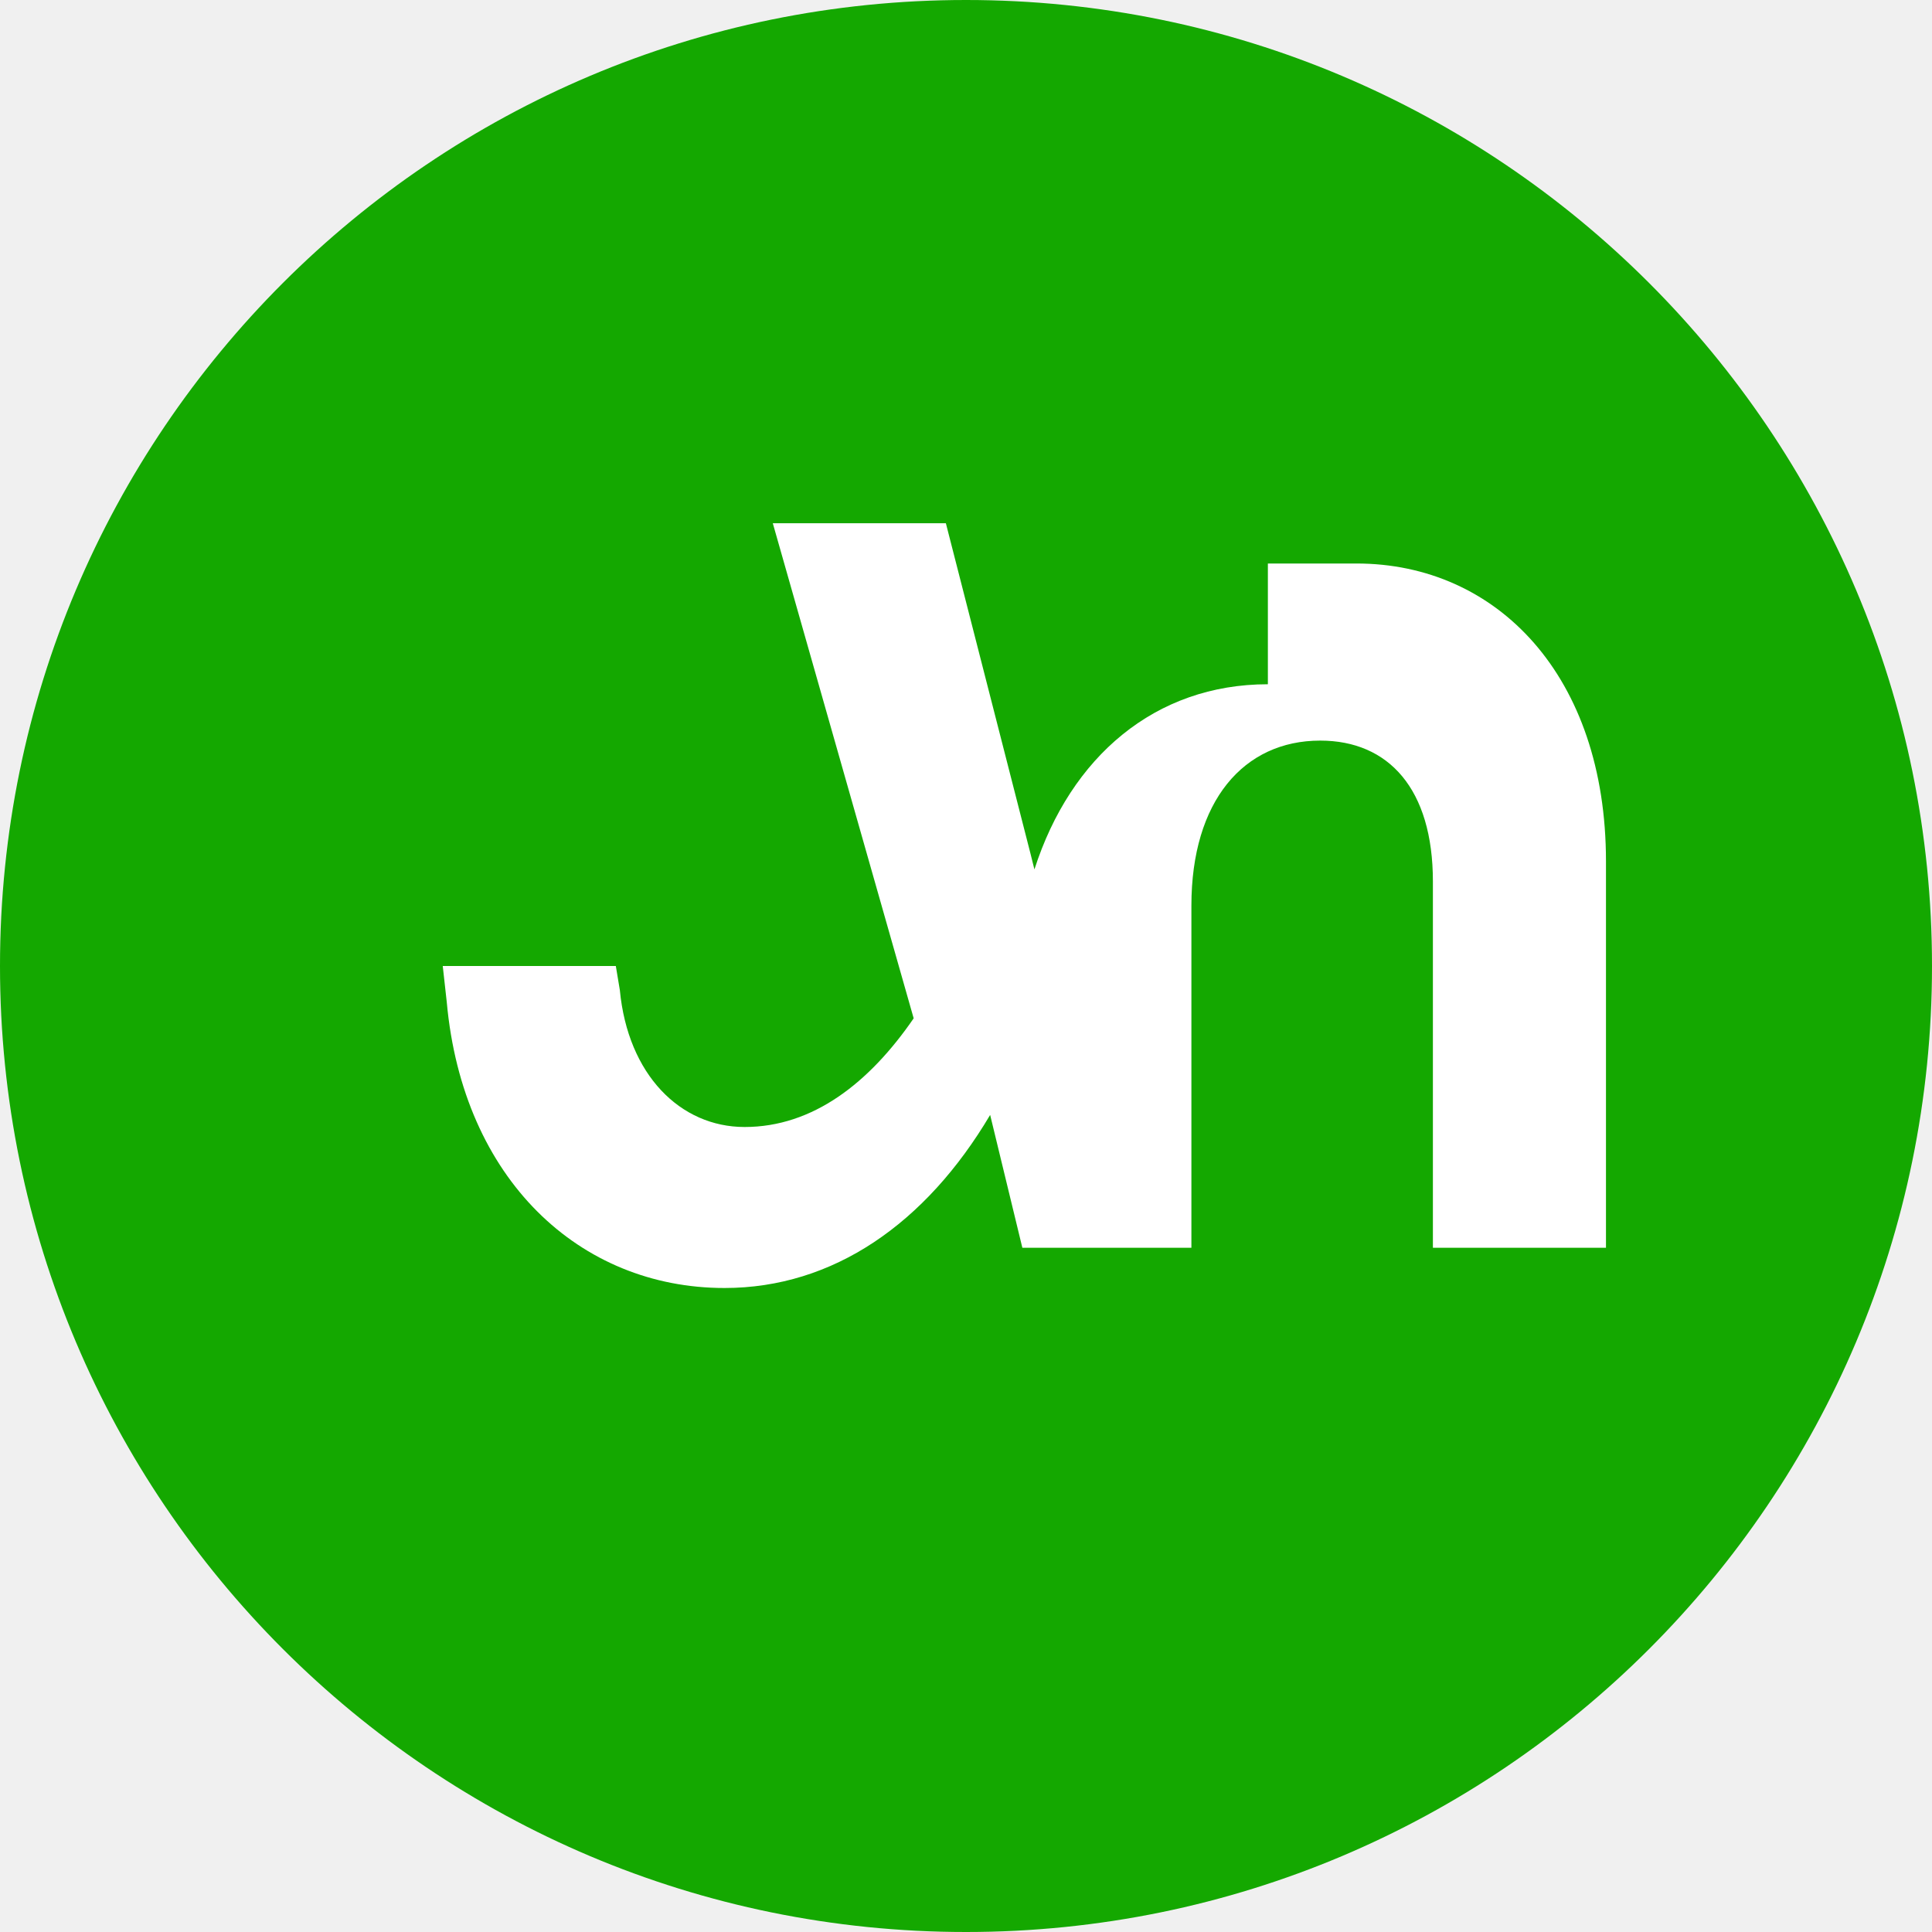
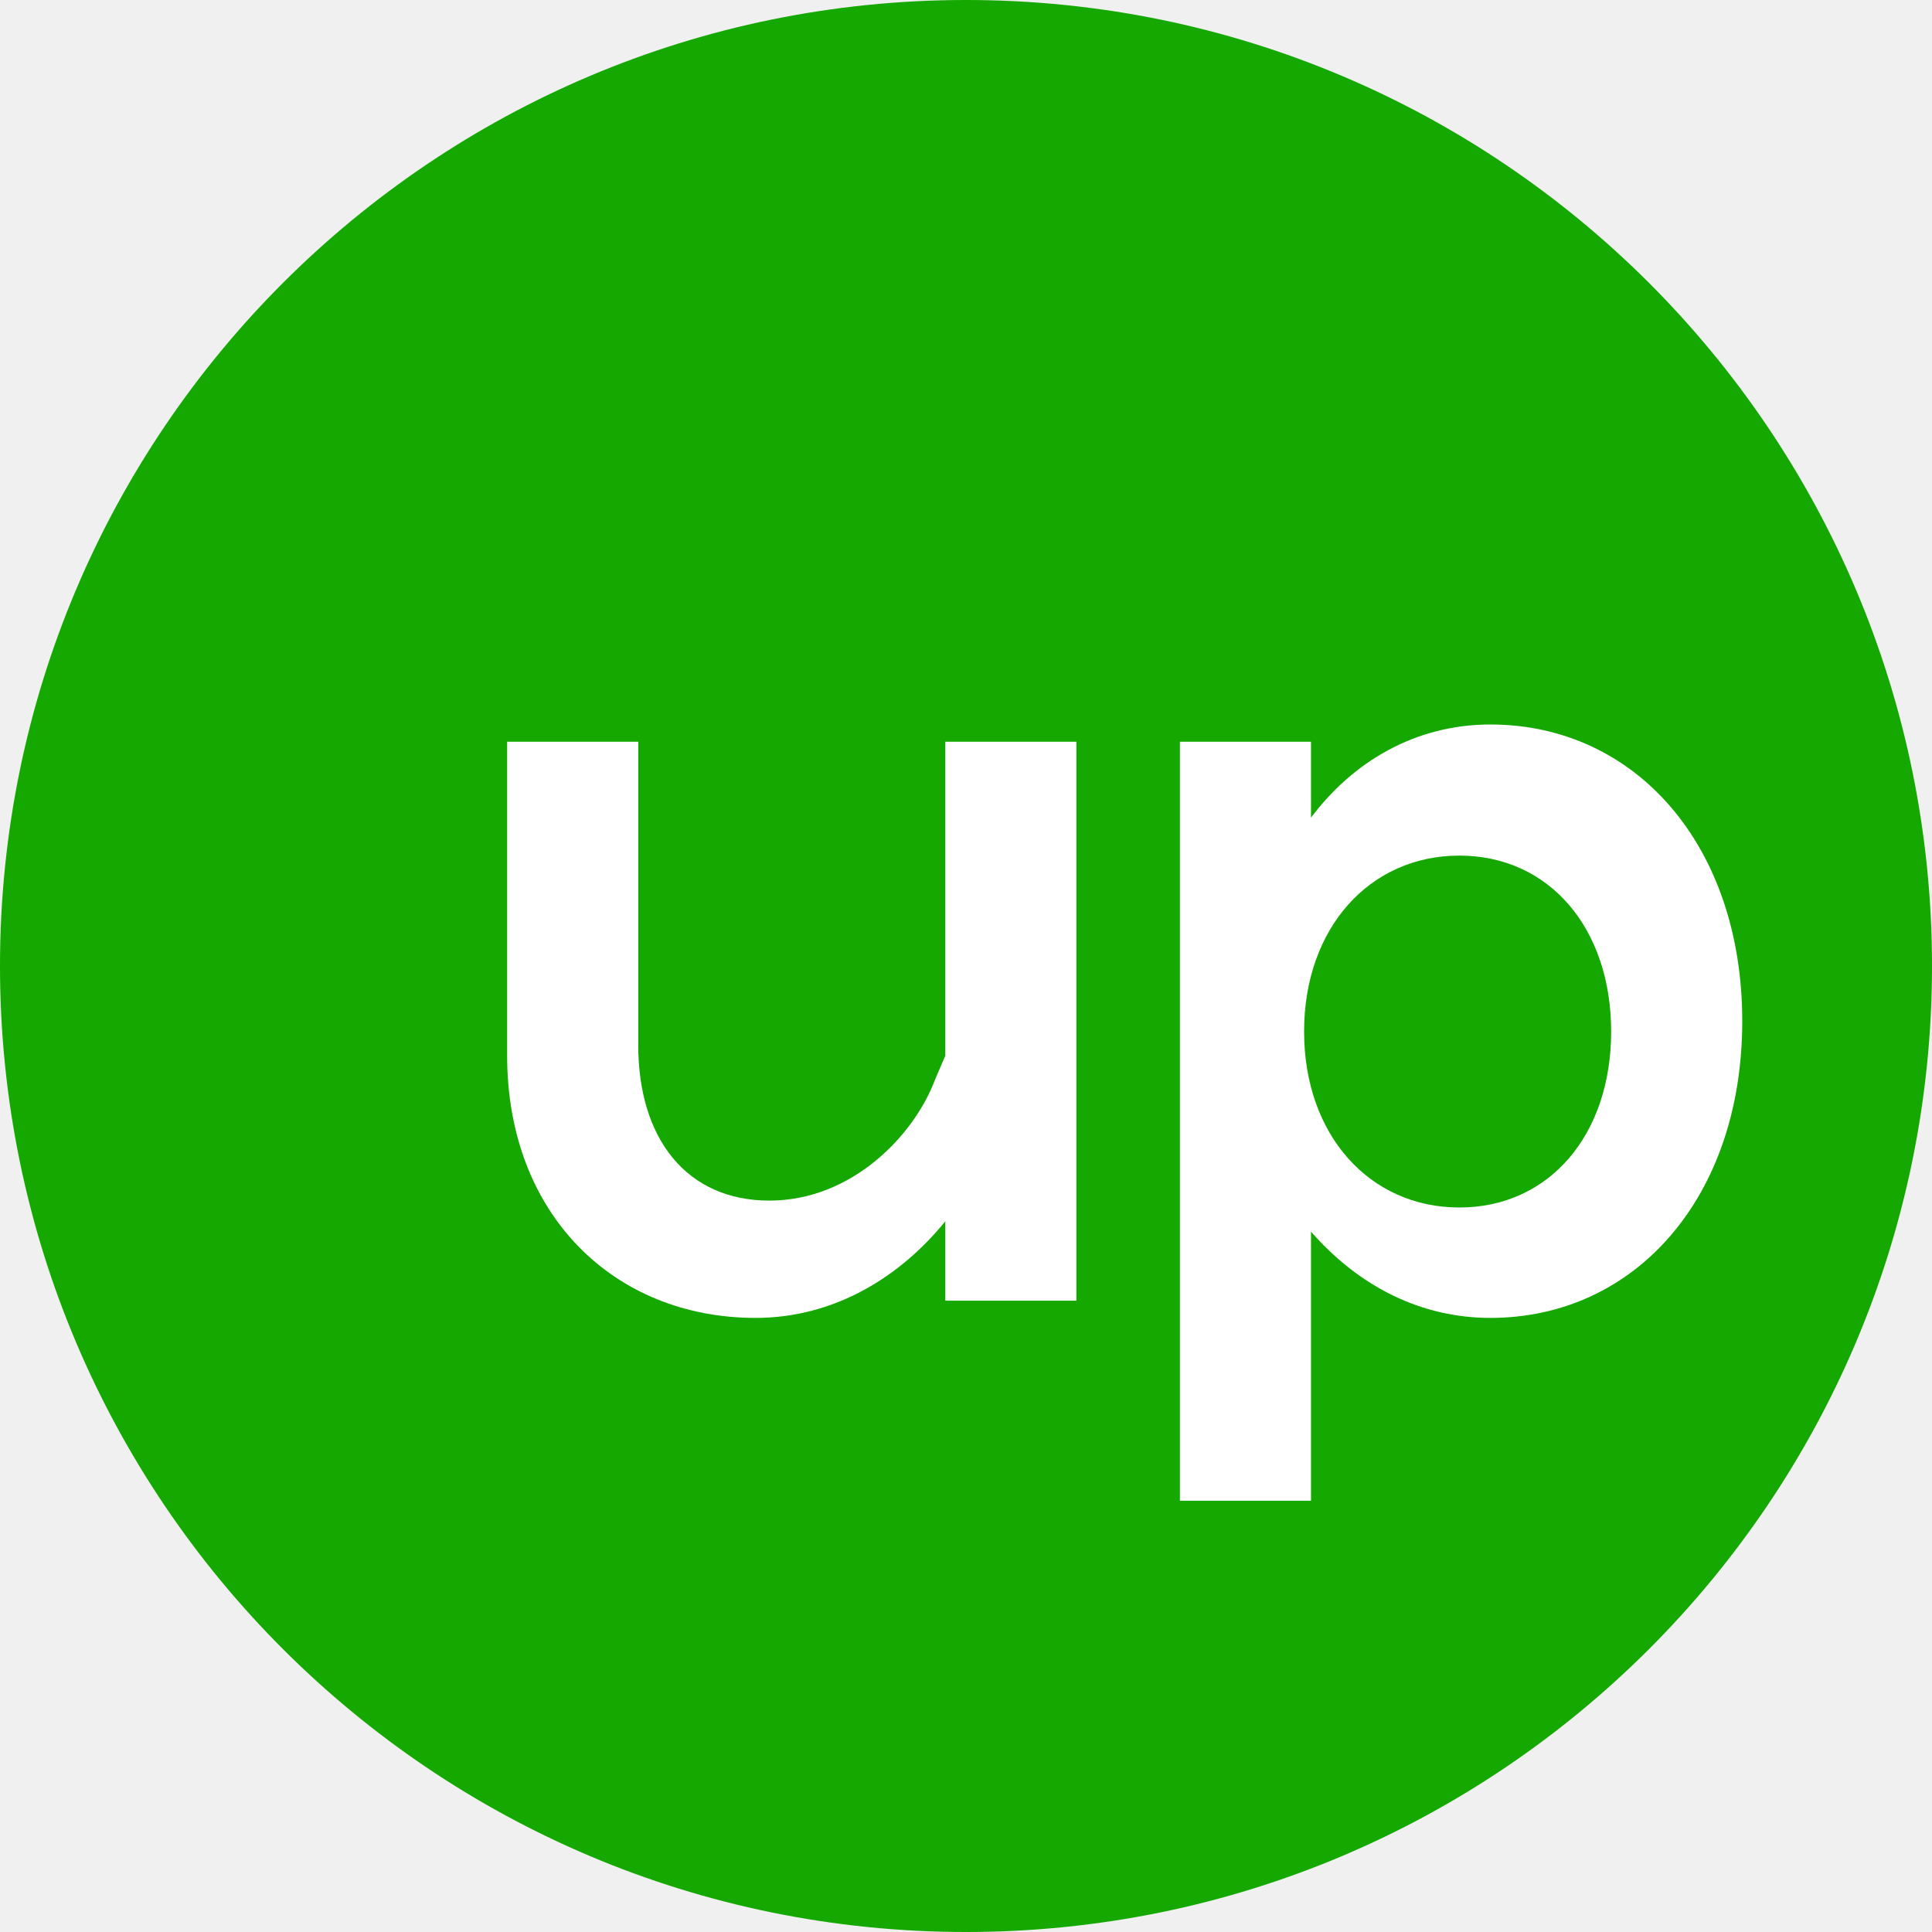
- <svg xmlns="http://www.w3.org/2000/svg" viewBox="0 0 48 48" width="48" height="48">
-   <circle cx="24" cy="24" r="24" fill="#14a800" />
-   <path d="M31.5 17c-2.8 0-4.9 1.8-5.8 4.6l-0.1-0.4-2.1-8.2h-4.3l3.5 12.3c-1.1 1.6-2.5 2.7-4.2 2.7-1.6 0-2.9-1.3-3.1-3.4l-0.1-0.6h-4.3l0.1 0.9c0.4 4.4 3.3 7.1 6.9 7.1 2.7 0 5-1.6 6.6-4.3l0.8 3.3h4.2v-8.5c0-2.6 1.3-4.1 3.2-4.1 1.7 0 2.8 1.2 2.8 3.5v9.1h4.3v-9.6c0-4.6-2.7-7.4-6.2-7.4h-2.2z" fill="white" />
+ <svg xmlns="http://www.w3.org/2000/svg" viewBox="0 0 56 56" width="56" height="56">
+   <circle cx="28" cy="28" r="28" fill="#14a800" />
+   <g fill="white">
+     <path d="M18.5 21.5v8.8c0 2.7 1.4 4.5 3.8 4.5 2.4 0 4.2-1.9 4.8-3.5l0.3-0.7v-9.1h3.8v16.2h-3.8v-2.3c-1.3 1.6-3.2 2.8-5.5 2.8-4.1 0-7.2-3-7.2-7.6v-9.1h3.8z" />
+     <path d="M34.2 21.5h3.8v2.2c1.2-1.6 3-2.7 5.2-2.7 4.2 0 7.3 3.5 7.3 8.6s-3.1 8.6-7.3 8.6c-2 0-3.8-0.9-5.2-2.5v7.8h-3.8V21.5zm8.1 3.3c-2.6 0-4.5 2.1-4.5 5.1s1.9 5.1 4.5 5.1c2.6 0 4.4-2.1 4.4-5.1s-1.8-5.1-4.4-5.1z" />
+   </g>
</svg>
